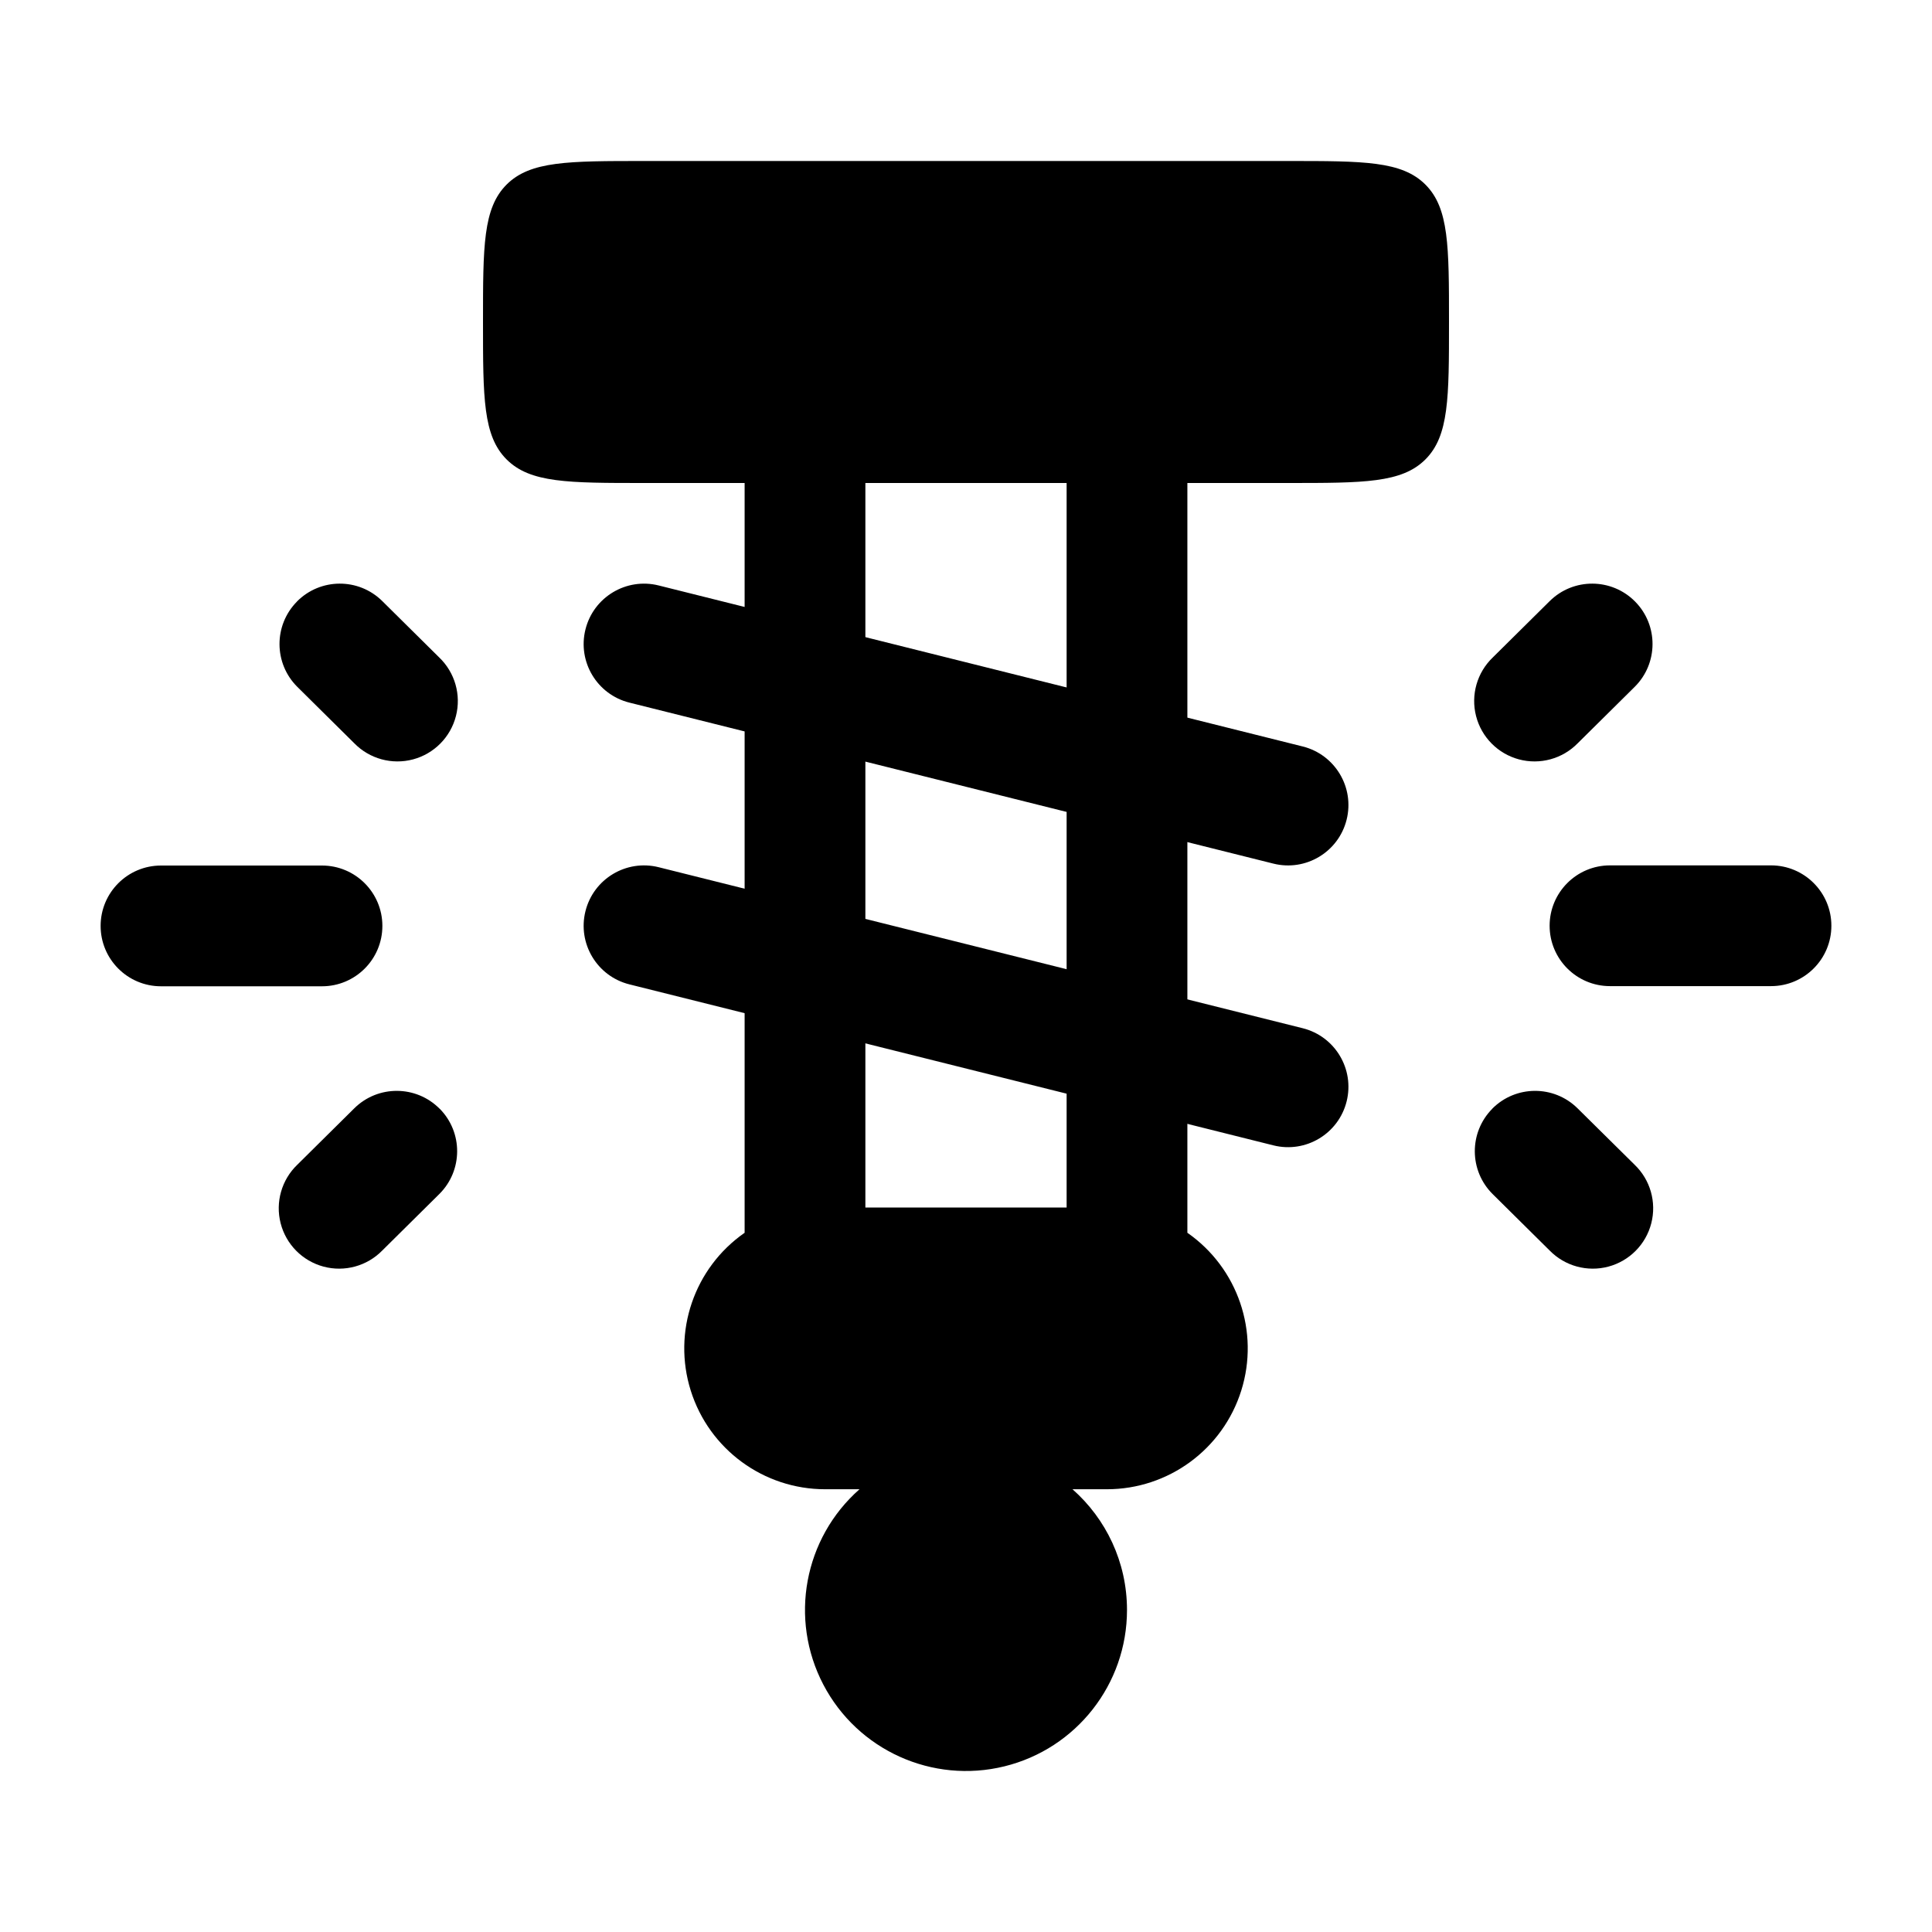
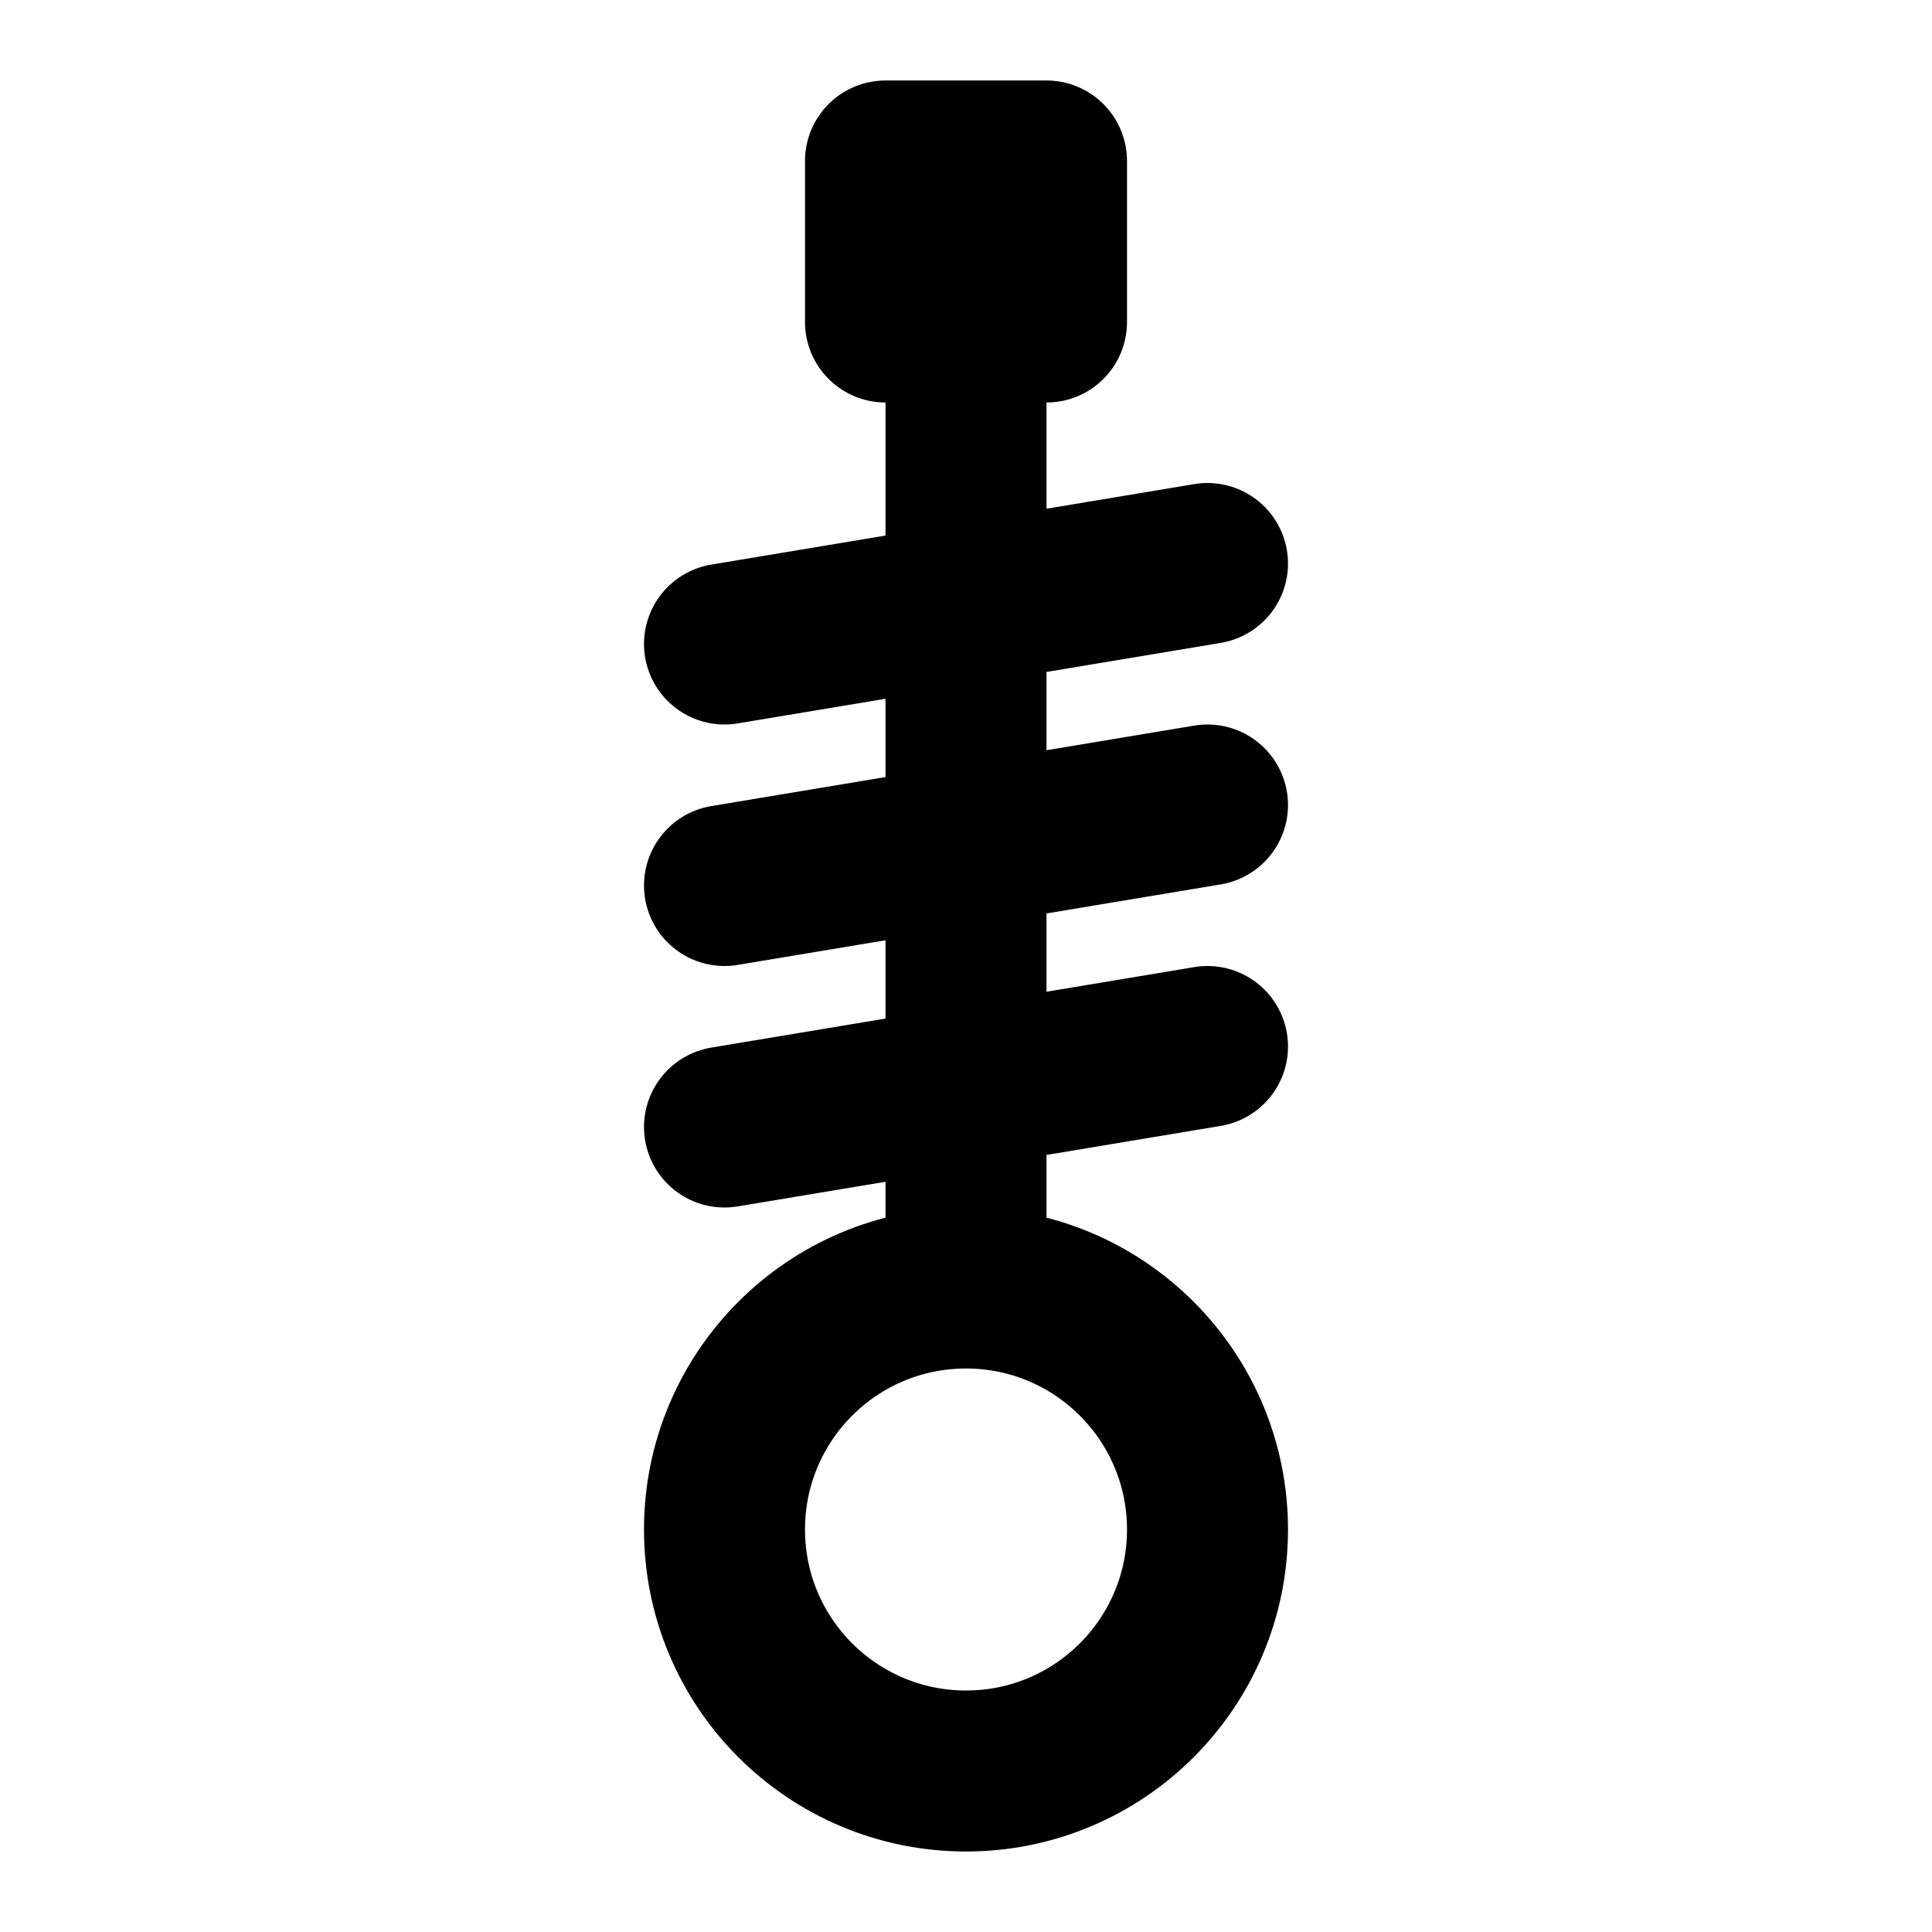
<svg xmlns="http://www.w3.org/2000/svg" width="1em" height="1em" viewBox="0 0 24 24">
-   <g fill="currentColor" fill-rule="evenodd" clip-rule="evenodd">
-     <path d="M14 20a2 2 0 1 1-3.323-1.5h-.427a1.75 1.75 0 0 1-1-3.186V6H8c-.943 0-1.414 0-1.707-.293S6 4.943 6 4s0-1.414.293-1.707S7.057 2 8 2h8c.943 0 1.414 0 1.707.293S18 3.057 18 4s0 1.414-.293 1.707S16.943 6 16 6h-1.25v9.314a1.75 1.75 0 0 1-1 3.186h-.427c.415.366.677.903.677 1.5m-.75-14h-2.5v9h2.5z" />
-     <path d="M7.273 7.818a.75.75 0 0 1 .91-.545l8 2a.75.75 0 0 1-.365 1.455l-8-2a.75.75 0 0 1-.545-.91m0 3.5a.75.75 0 0 1 .91-.545l8 2a.75.75 0 0 1-.365 1.455l-8-2a.75.75 0 0 1-.545-.91m13.038-3.846a.75.75 0 0 1-.005 1.061l-.707.7a.75.75 0 1 1-1.055-1.066l.707-.7a.75.75 0 0 1 1.06.005m-16.622 0a.75.75 0 0 1 1.06-.005l.707.7a.75.75 0 1 1-1.055 1.066l-.707-.7a.75.75 0 0 1-.005-1.06M22 12.25h-2a.75.75 0 0 1 0-1.5h2a.75.75 0 0 1 0 1.5m-20.75-.748a.75.75 0 0 1 .75-.75h2a.75.75 0 0 1 0 1.5H2a.75.75 0 0 1-.75-.75m4.212 2.271a.75.75 0 0 1-.006 1.061l-.707.7a.75.75 0 1 1-1.055-1.066l.707-.7a.75.75 0 0 1 1.06.005m13.076 0a.75.75 0 0 1 1.06-.005l.708.7a.75.75 0 1 1-1.055 1.066l-.707-.7a.75.75 0 0 1-.006-1.06" />
-   </g>
+   <path fill="none" stroke="currentColor" stroke-linecap="round" stroke-linejoin="round" stroke-width="2" d="M12 22a3 3 0 1 1 0-6a3 3 0 0 1 0 6m0-6V4m1-2h-2v2h2zm-4 9l6-1m-6 4l6-1M9 8l6-1" />
</svg>
